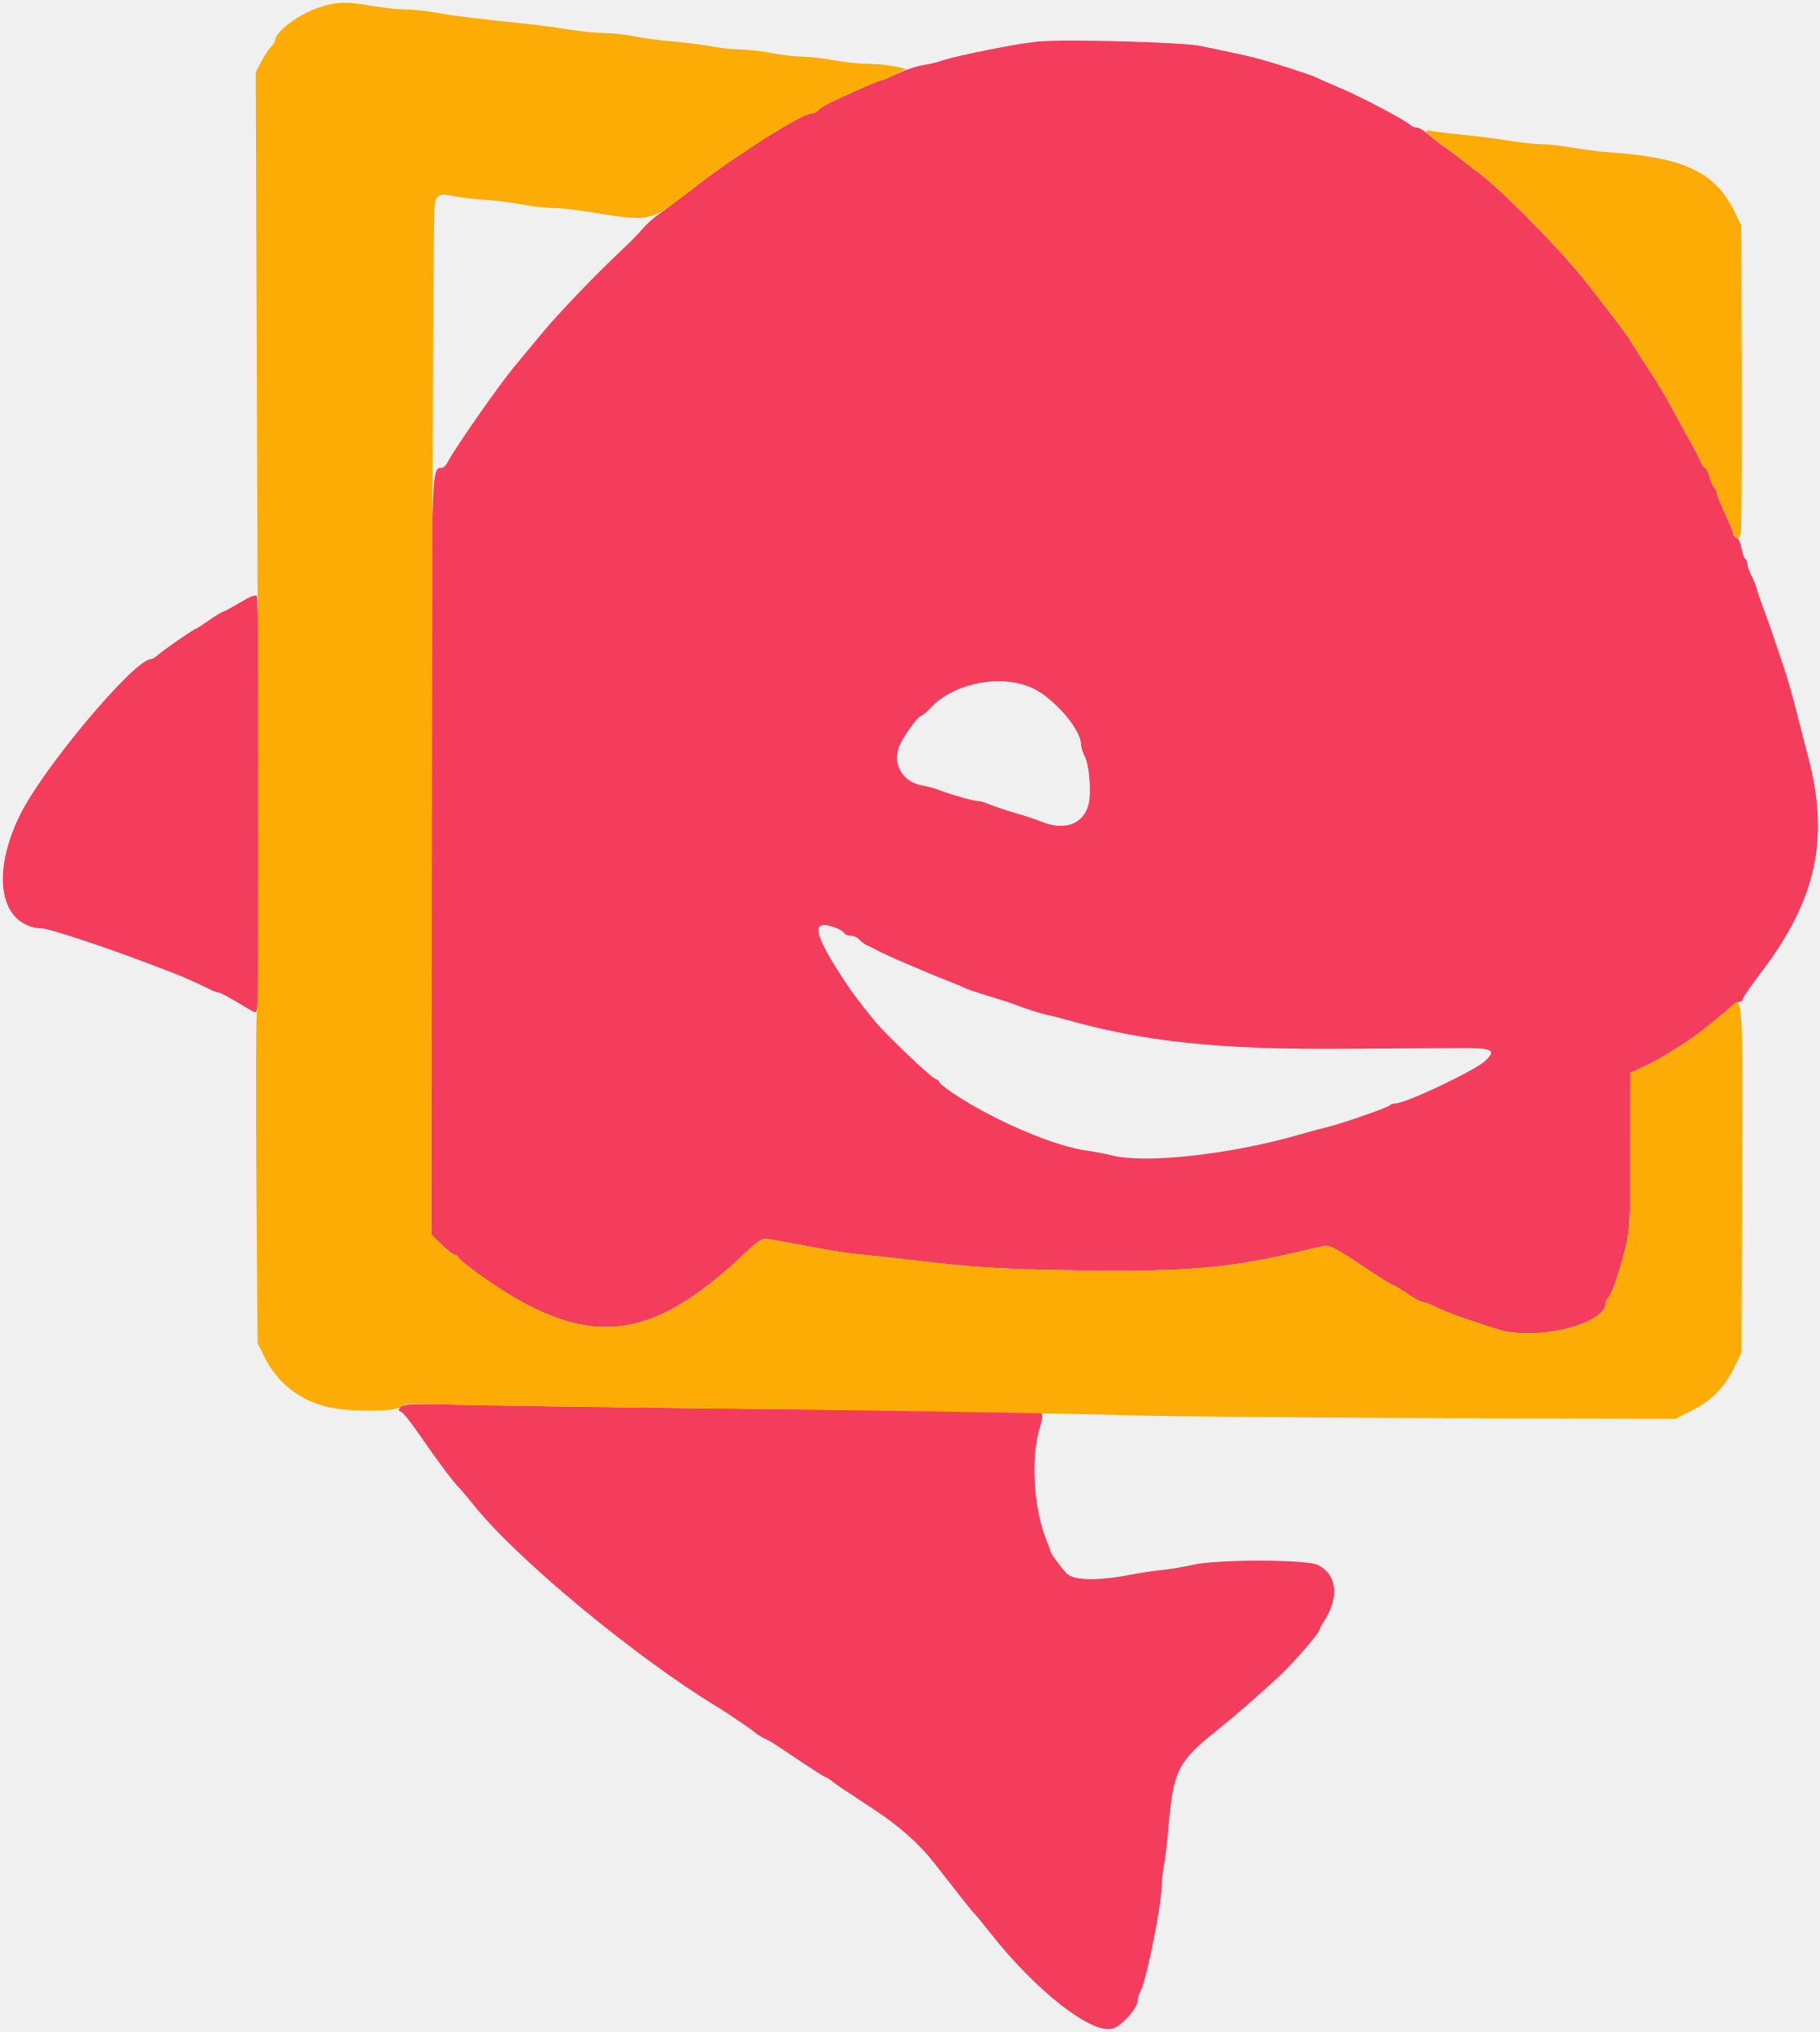
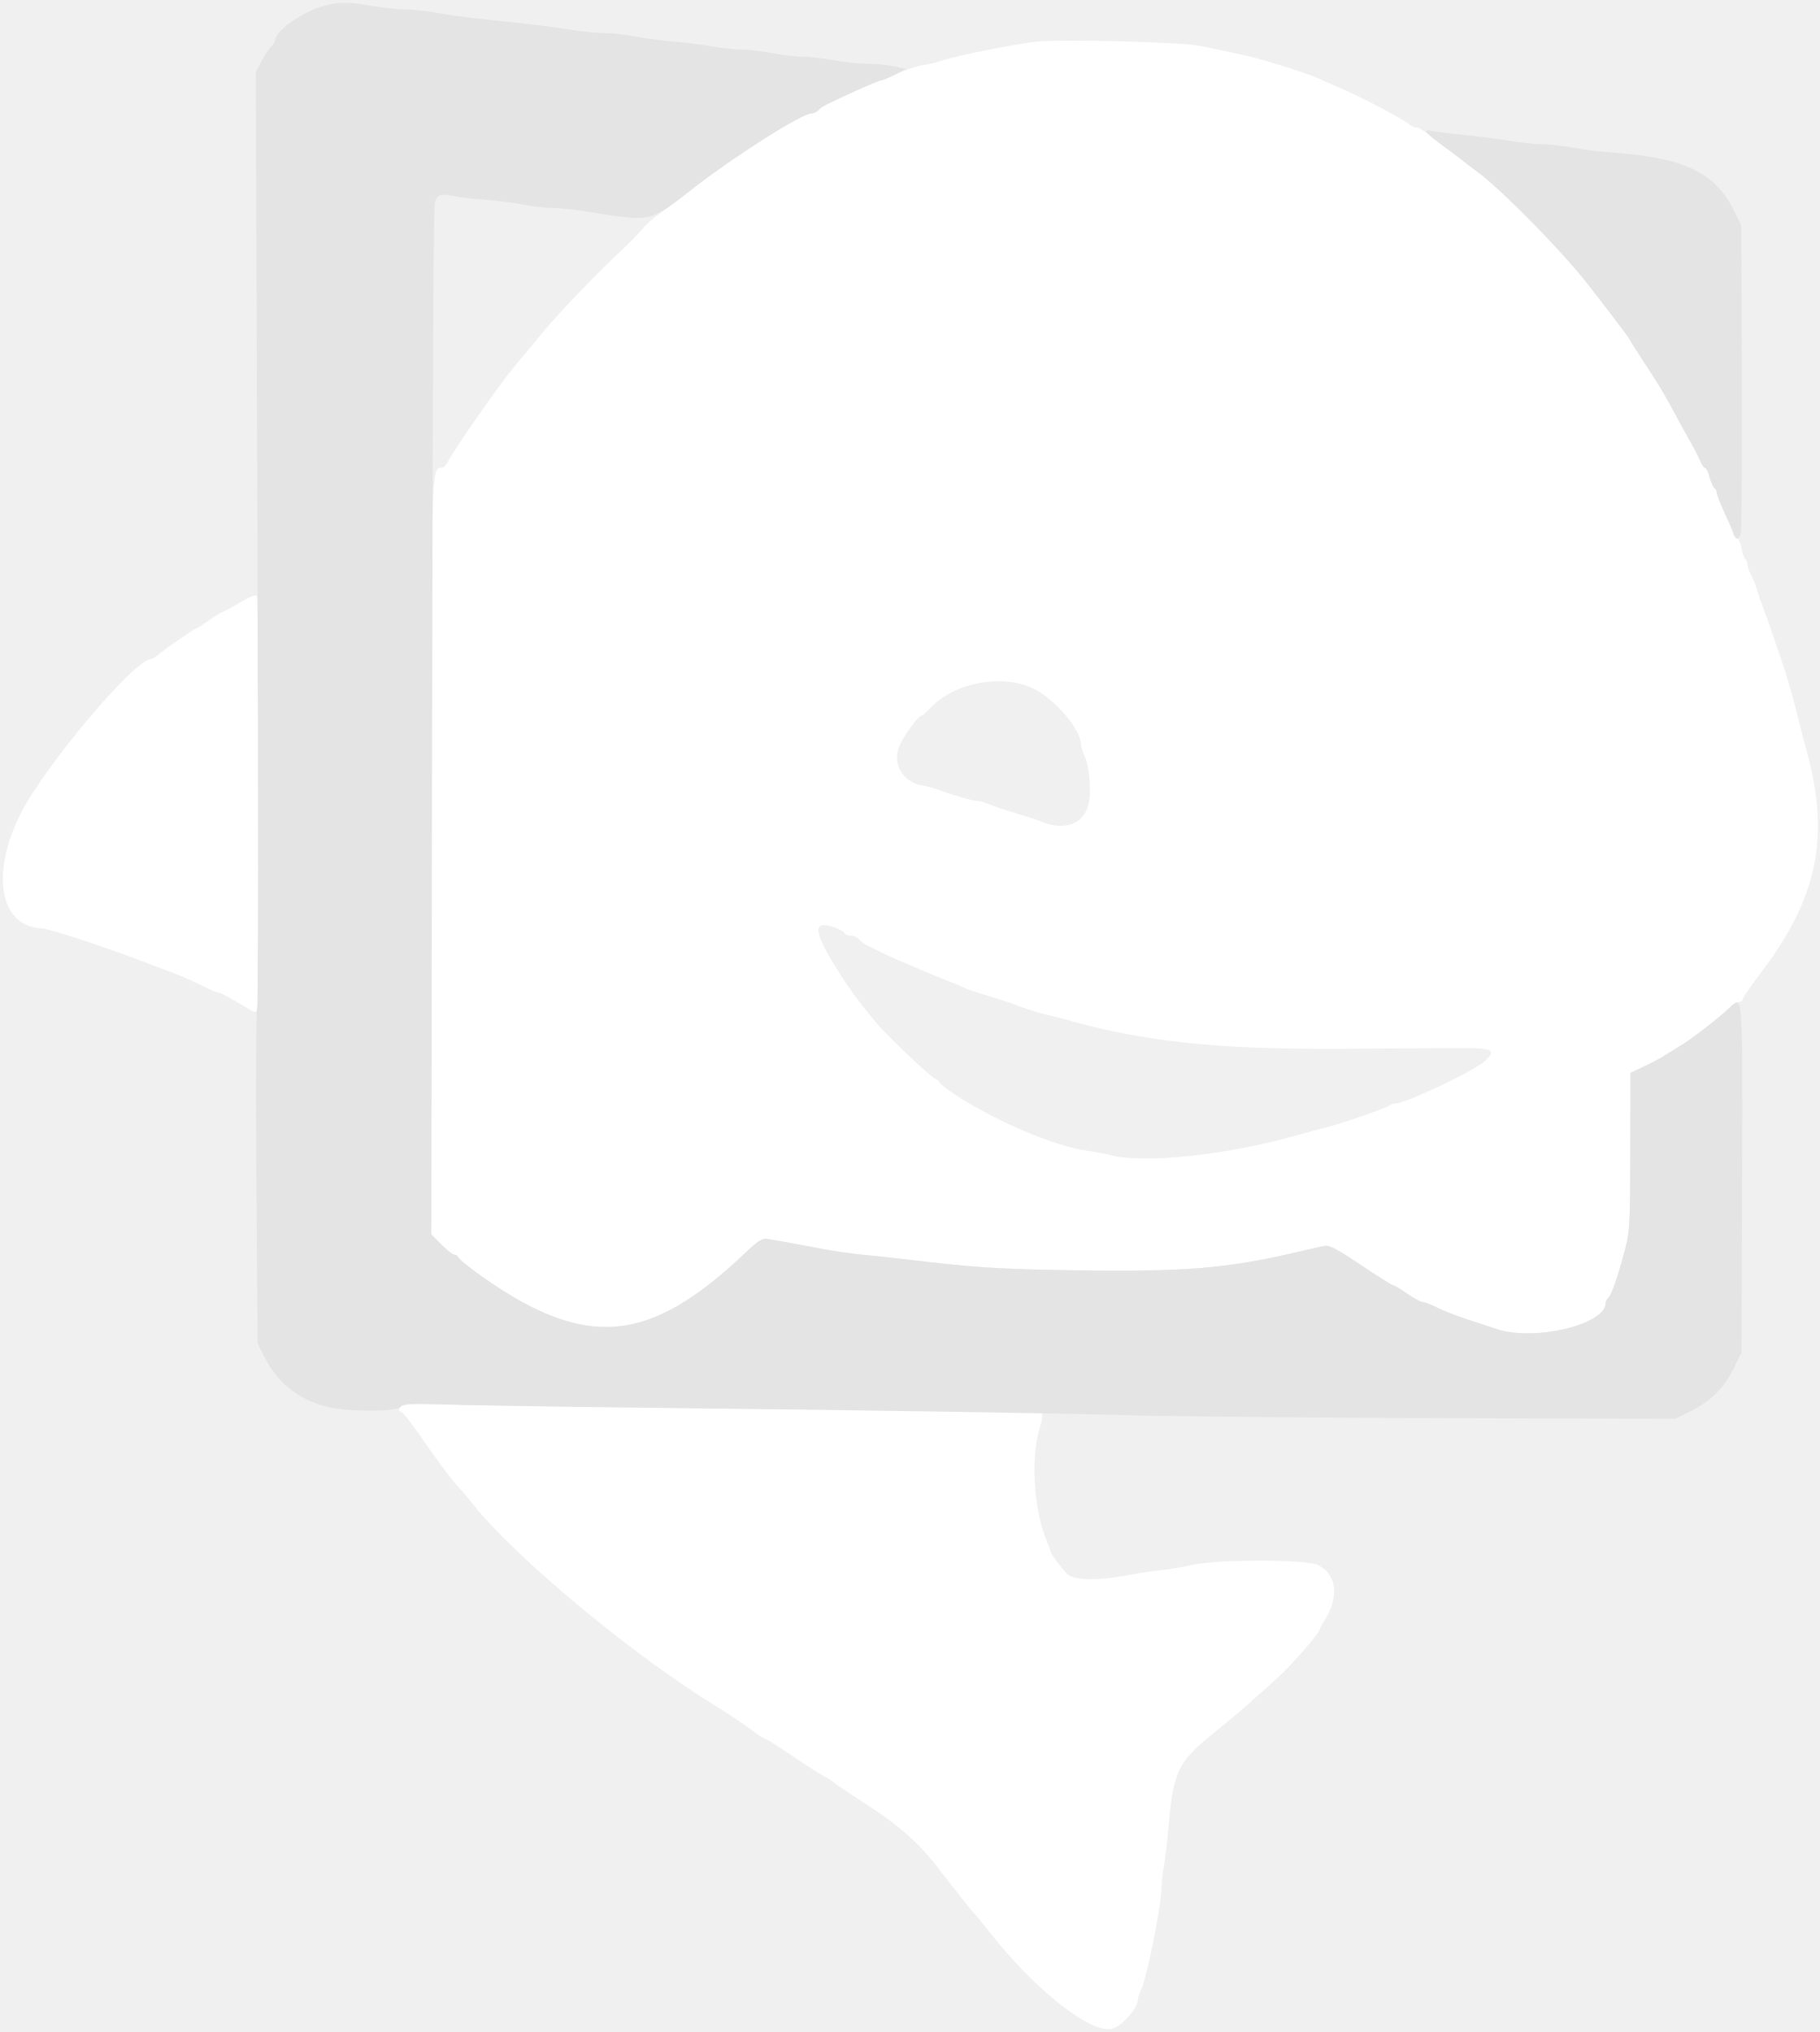
<svg xmlns="http://www.w3.org/2000/svg" viewBox="0 0 308 344" version="1.1">
  <g id="Page-1" stroke="none" stroke-width="1" fill="none" fill-rule="evenodd">
    <g id="sharky" transform="translate(0.484468, 0.474731)">
-       <path d="M175.116,6.57 C171.612,6.913 161.593,8.905 159.116,9.752 C158.236,10.052 156.706,10.416 155.716,10.561 C154.726,10.705 152.81,11.341 151.459,11.974 C150.107,12.607 148.875,13.125 148.719,13.125 C148.447,13.125 146.84,13.783 144.316,14.929 C139.552,17.09 138.541,17.612 138.108,18.135 C137.839,18.459 137.282,18.725 136.872,18.725 C135.282,18.725 124.05,25.827 117.088,31.234 C114.757,33.044 112.07,35.065 111.115,35.725 C110.161,36.385 108.879,37.534 108.267,38.279 C107.655,39.023 106.166,40.553 104.958,41.679 C100.485,45.847 93.905,52.715 91.056,56.189 C89.796,57.726 87.551,60.435 86.623,61.539 C84.067,64.579 76.53,75.378 75.256,77.825 C74.998,78.32 74.589,78.725 74.346,78.725 C72.484,78.725 72.515,77.567 72.515,145.234 L72.515,208.537 L74.264,210.231 C75.225,211.163 76.2,211.925 76.431,211.925 C76.661,211.925 76.909,212.06 76.983,212.225 C77.404,213.173 83.782,217.687 87.822,219.895 C101.572,227.412 111.328,225.273 125.716,211.584 C127.744,209.655 128.536,209.143 129.316,209.257 C130.556,209.439 134.003,210.062 138.716,210.957 C140.696,211.332 143.756,211.773 145.516,211.937 C147.276,212.1 150.336,212.427 152.316,212.663 C164.447,214.111 168.279,214.367 180.976,214.577 C200.094,214.892 207.419,214.276 219.916,211.298 C221.456,210.931 223.182,210.546 223.75,210.442 C224.556,210.295 225.915,211.013 229.897,213.689 C232.709,215.579 235.171,217.125 235.367,217.125 C235.563,217.125 236.621,217.755 237.716,218.525 C238.811,219.295 239.965,219.925 240.279,219.925 C240.593,219.925 241.72,220.358 242.783,220.887 C243.846,221.416 246.156,222.32 247.916,222.895 C249.676,223.47 251.926,224.208 252.916,224.535 C259.297,226.641 271.316,223.759 271.316,220.124 C271.316,219.882 271.519,219.482 271.768,219.233 C272.338,218.663 273.431,215.507 274.577,211.125 C275.406,207.952 275.467,206.839 275.488,194.436 L275.51,181.147 L277.713,180.115 C278.925,179.548 280.395,178.778 280.981,178.404 C281.566,178.031 282.916,177.199 283.981,176.555 C285.959,175.36 290.227,172.062 292.237,170.176 C292.853,169.598 293.618,169.125 293.937,169.125 C294.255,169.125 294.516,168.927 294.516,168.686 C294.516,168.444 295.911,166.411 297.616,164.169 C307.06,151.75 309.278,141.401 305.514,127.325 C304.935,125.158 304.369,122.967 303.499,119.525 C302.833,116.891 301.926,113.773 301.347,112.125 C301.116,111.465 300.479,109.575 299.934,107.925 C299.388,106.275 298.56,103.935 298.094,102.725 C297.628,101.515 297.104,99.985 296.93,99.325 C296.755,98.665 296.322,97.585 295.967,96.925 C295.611,96.265 295.32,95.421 295.318,95.049 C295.317,94.677 295.152,94.271 294.951,94.147 C294.75,94.022 294.467,93.216 294.321,92.354 C294.175,91.493 293.8,90.689 293.486,90.569 C293.173,90.449 292.916,90.144 292.916,89.891 C292.916,89.639 292.286,88.087 291.516,86.443 C290.746,84.799 290.116,83.21 290.116,82.913 C290.116,82.616 289.941,82.264 289.727,82.132 C289.513,81.999 289.146,81.179 288.911,80.308 C288.677,79.437 288.33,78.725 288.14,78.725 C287.95,78.725 287.596,78.23 287.353,77.625 C287.111,77.02 286.45,75.715 285.886,74.725 C285.321,73.735 284.181,71.665 283.352,70.125 C281.134,66.008 280.568,65.059 277.816,60.851 C276.441,58.748 275.316,56.962 275.316,56.882 C275.316,56.728 269.099,48.585 267.409,46.525 C262.519,40.563 253.053,31.06 249.481,28.525 C248.861,28.085 247.805,27.27 247.135,26.713 C246.464,26.157 245.196,25.212 244.316,24.614 C243.436,24.015 242.107,22.985 241.362,22.325 C240.617,21.665 239.708,21.125 239.342,21.125 C238.976,21.125 238.485,20.934 238.251,20.7 C237.463,19.912 230.263,16.094 226.677,14.562 C224.718,13.725 222.813,12.885 222.443,12.696 C221.745,12.339 218.481,11.246 214.316,9.975 C212.996,9.572 210.566,8.957 208.916,8.609 C207.266,8.261 204.476,7.674 202.716,7.304 C199.634,6.656 179.658,6.125 175.116,6.57 M40.115,101.546 C38.685,102.398 37.379,103.102 37.212,103.11 C37.045,103.118 36.011,103.755 34.916,104.525 C33.821,105.295 32.844,105.925 32.745,105.925 C32.455,105.925 27.19,109.553 26.29,110.373 C25.836,110.786 25.274,111.125 25.041,111.125 C22.278,111.125 6.921,129.389 2.945,137.403 C-2.163,147.698 -0.448,156.476 6.716,156.703 C7.837,156.739 17.012,159.753 23.516,162.222 C25.496,162.974 27.836,163.861 28.716,164.194 C30.38,164.823 33.148,166.058 34.978,166.986 C35.562,167.283 36.214,167.525 36.427,167.525 C36.774,167.525 38.293,168.349 41.717,170.395 C42.801,171.043 42.846,171.037 43.072,170.195 C43.416,168.911 43.355,101.005 43.009,100.461 C42.804,100.139 41.921,100.47 40.115,101.546 M174.568,116.152 C178.191,117.987 182.516,123.111 182.516,125.566 C182.516,126.005 182.783,126.882 183.11,127.514 C183.934,129.107 184.305,133.764 183.766,135.751 C182.857,139.104 179.725,140.223 175.765,138.61 C174.968,138.286 172.966,137.626 171.316,137.144 C169.666,136.662 167.725,136.011 167.002,135.697 C166.28,135.382 165.396,135.125 165.038,135.125 C164.282,135.125 160.55,134.075 158.516,133.29 C157.746,132.993 156.43,132.633 155.593,132.489 C152.223,131.91 150.478,128.755 151.816,125.661 C152.475,124.138 154.956,120.725 155.404,120.725 C155.598,120.725 156.333,120.109 157.036,119.357 C161.08,115.035 169.373,113.519 174.568,116.152 M140.702,156.489 C141.574,156.793 142.354,157.24 142.435,157.483 C142.516,157.726 142.996,157.925 143.5,157.925 C144.005,157.925 144.658,158.214 144.951,158.567 C145.243,158.92 145.851,159.369 146.3,159.566 C146.749,159.762 147.386,160.077 147.716,160.265 C148.402,160.656 151.43,162.043 152.916,162.647 C153.466,162.87 154.726,163.408 155.716,163.842 C156.706,164.276 158.596,165.049 159.916,165.56 C161.236,166.071 162.496,166.604 162.716,166.746 C162.936,166.887 164.736,167.494 166.716,168.094 C168.696,168.694 170.676,169.335 171.116,169.518 C172.495,170.093 175.872,171.172 176.916,171.372 C177.466,171.477 178.816,171.817 179.916,172.128 C193.258,175.894 205.797,177.22 226.716,177.079 C234.856,177.024 243.712,176.967 246.396,176.952 C252.248,176.92 252.922,177.251 250.882,179.157 C249.122,180.801 237.457,186.325 235.745,186.325 C235.377,186.325 234.905,186.49 234.696,186.692 C234.277,187.096 226.339,189.841 224.116,190.351 C223.346,190.527 221.186,191.111 219.316,191.648 C207.517,195.037 193.165,196.585 187.516,195.079 C186.636,194.845 184.836,194.506 183.516,194.326 C177.91,193.563 167.66,189.166 160.816,184.586 C159.551,183.74 158.516,182.897 158.516,182.713 C158.516,182.529 158.201,182.278 157.816,182.155 C157.086,181.921 149.427,174.619 147.706,172.516 C144.834,169.006 143.689,167.473 142.04,164.925 C137.18,157.418 136.818,155.137 140.702,156.489 M67.317,237.723 C66.922,238.2 66.945,238.361 67.434,238.549 C67.768,238.677 69.169,240.434 70.547,242.454 C73.327,246.527 76.234,250.41 77.281,251.447 C77.658,251.82 78.675,253.024 79.541,254.122 C86.692,263.191 106.988,280.037 120.983,288.52 C122.58,289.489 126.766,292.328 127.298,292.804 C127.618,293.091 128.338,293.547 128.898,293.817 C130.062,294.38 130.174,294.452 135.208,297.825 C137.26,299.2 139.04,300.325 139.164,300.325 C139.288,300.325 139.802,300.64 140.307,301.025 C141.427,301.88 141.553,301.966 147.516,305.888 C151.687,308.632 155.069,311.635 157.594,314.838 C157.858,315.172 159.456,317.218 161.147,319.385 C162.837,321.552 164.341,323.415 164.49,323.525 C164.638,323.635 165.821,325.075 167.119,326.725 C174.846,336.547 184.278,343.937 187.839,342.959 C189.414,342.527 192.116,339.47 192.116,338.121 C192.116,337.771 192.361,336.999 192.66,336.405 C193.632,334.474 196.105,322.174 196.134,319.125 C196.143,318.135 196.318,316.515 196.522,315.525 C196.727,314.535 197.087,311.48 197.323,308.736 C198.13,299.344 198.916,297.752 205.235,292.693 C208.439,290.128 212.218,286.845 216.173,283.188 C218.436,281.097 222.916,275.9 222.916,275.366 C222.916,275.218 223.231,274.616 223.616,274.029 C226.263,269.988 225.86,266.082 222.63,264.477 C220.636,263.487 205.554,263.475 201.316,264.46 C199.886,264.793 197.546,265.184 196.116,265.329 C194.686,265.474 192.256,265.84 190.716,266.142 C185.353,267.192 181.149,267.092 180.056,265.889 C178.864,264.575 177.316,262.436 177.316,262.102 C177.316,261.961 177.074,261.279 176.778,260.585 C174.528,255.315 173.938,246.504 175.49,241.375 C176.013,239.65 176.079,238.95 175.741,238.741 C175.488,238.584 161.575,238.335 144.822,238.187 C113.024,237.906 93.227,237.654 77.262,237.325 C69.237,237.16 67.735,237.221 67.317,237.723" id="path0" fill="#F43C5C" />
-       <path d="M53.65,0.738 C50.18,1.862 46.116,4.873 46.116,6.322 C46.116,6.543 45.794,7.047 45.4,7.441 C45.007,7.834 44.263,8.959 43.747,9.941 L42.809,11.725 L43.092,90.525 C43.247,133.865 43.226,169.719 43.045,170.2 C42.864,170.682 42.806,183.642 42.916,199 L43.116,226.925 L44.27,229.239 C46.475,233.663 50.184,236.584 55.054,237.733 C58.584,238.565 66.643,238.536 67.346,237.689 C67.805,237.136 68.744,237.083 74.495,237.284 C78.137,237.411 91.286,237.632 103.716,237.775 C146.929,238.271 175.6,238.712 189.716,239.098 C197.526,239.312 221.736,239.541 243.516,239.606 L283.116,239.725 L285.817,238.361 C289.211,236.647 291.376,234.476 293.024,231.136 L294.313,228.525 L294.406,200.525 C294.518,166.902 294.594,167.965 292.237,170.176 C290.227,172.062 285.959,175.36 283.981,176.555 C282.916,177.199 281.566,178.031 280.981,178.404 C280.395,178.778 278.925,179.548 277.713,180.115 L275.51,181.147 L275.488,194.436 C275.467,206.839 275.406,207.952 274.577,211.125 C273.431,215.507 272.338,218.663 271.768,219.233 C271.519,219.482 271.316,219.882 271.316,220.124 C271.316,223.759 259.297,226.641 252.916,224.535 C251.926,224.208 249.676,223.47 247.916,222.895 C246.156,222.32 243.846,221.416 242.783,220.887 C241.72,220.358 240.593,219.925 240.279,219.925 C239.965,219.925 238.811,219.295 237.716,218.525 C236.621,217.755 235.563,217.125 235.367,217.125 C235.171,217.125 232.709,215.579 229.897,213.689 C225.915,211.013 224.556,210.295 223.75,210.442 C223.182,210.546 221.456,210.931 219.916,211.298 C207.419,214.276 200.094,214.892 180.976,214.577 C168.279,214.367 164.447,214.111 152.316,212.663 C150.336,212.427 147.276,212.1 145.516,211.937 C143.756,211.773 140.696,211.332 138.716,210.957 C134.003,210.062 130.556,209.439 129.316,209.257 C128.536,209.143 127.744,209.655 125.716,211.584 C111.328,225.273 101.572,227.412 87.822,219.895 C83.782,217.687 77.404,213.173 76.983,212.225 C76.909,212.06 76.639,211.921 76.383,211.917 C76.126,211.913 75.149,211.137 74.212,210.193 L72.509,208.477 L72.622,144.501 C72.784,53.448 72.872,34.84 73.146,33.748 C73.462,32.489 74.187,32.248 76.264,32.713 C77.199,32.923 79.574,33.205 81.54,33.34 C83.507,33.475 86.413,33.842 87.999,34.155 C89.585,34.469 91.825,34.725 92.976,34.725 C94.128,34.725 96.7,34.988 98.693,35.31 C109.981,37.134 109.326,37.279 117.095,31.234 C124.024,25.843 135.278,18.725 136.872,18.725 C137.282,18.725 137.839,18.459 138.108,18.135 C138.541,17.612 139.552,17.09 144.316,14.929 C146.953,13.732 148.453,13.125 148.776,13.123 C148.963,13.122 149.972,12.687 151.018,12.157 L152.919,11.192 L150.898,10.758 C149.786,10.52 147.731,10.325 146.331,10.325 C144.932,10.325 142.376,10.055 140.651,9.725 C138.927,9.395 136.587,9.125 135.451,9.125 C134.316,9.125 131.976,8.855 130.251,8.525 C128.527,8.195 126.216,7.925 125.116,7.925 C124.016,7.924 121.676,7.674 119.916,7.368 C118.156,7.062 115.186,6.69 113.316,6.541 C111.446,6.391 108.619,6.012 107.033,5.697 C105.447,5.382 103.117,5.125 101.856,5.125 C100.594,5.125 97.932,4.86 95.939,4.536 C93.946,4.212 90.606,3.766 88.516,3.545 C78.895,2.53 76.504,2.235 73.516,1.699 C71.756,1.383 69.326,1.124 68.116,1.124 C66.906,1.124 64.386,0.854 62.516,0.525 C58.248,-0.227 56.502,-0.185 53.65,0.738 M240.925,21.778 C240.932,21.969 241.928,22.845 243.14,23.725 C244.352,24.605 246.025,25.865 246.859,26.525 C247.692,27.185 248.877,28.085 249.491,28.525 C253.111,31.117 262.541,40.59 267.409,46.525 C269.099,48.585 275.316,56.728 275.316,56.882 C275.316,56.962 276.441,58.748 277.816,60.851 C280.568,65.059 281.134,66.008 283.352,70.125 C284.181,71.665 285.321,73.735 285.886,74.725 C286.45,75.715 287.111,77.02 287.353,77.625 C287.596,78.23 287.95,78.725 288.14,78.725 C288.33,78.725 288.677,79.437 288.911,80.308 C289.146,81.179 289.513,81.999 289.727,82.132 C289.941,82.264 290.116,82.616 290.116,82.913 C290.116,83.21 290.722,84.775 291.462,86.389 C292.202,88.004 292.917,89.64 293.049,90.025 C293.41,91.069 293.989,90.871 294.22,89.625 C294.332,89.02 294.393,77.095 294.356,63.125 L294.288,37.725 L293.187,35.454 C289.9,28.678 284.66,26.181 271.893,25.308 C270.34,25.202 267.55,24.847 265.693,24.52 C263.836,24.194 261.442,23.926 260.373,23.926 C259.305,23.925 256.875,23.665 254.973,23.347 C253.072,23.03 249.536,22.577 247.116,22.341 C244.696,22.106 242.311,21.805 241.816,21.672 C241.321,21.54 240.921,21.588 240.925,21.778" id="path1" fill="#FCAC04" />
+       <path d="M175.116,6.57 C171.612,6.913 161.593,8.905 159.116,9.752 C158.236,10.052 156.706,10.416 155.716,10.561 C154.726,10.705 152.81,11.341 151.459,11.974 C150.107,12.607 148.875,13.125 148.719,13.125 C148.447,13.125 146.84,13.783 144.316,14.929 C139.552,17.09 138.541,17.612 138.108,18.135 C137.839,18.459 137.282,18.725 136.872,18.725 C135.282,18.725 124.05,25.827 117.088,31.234 C114.757,33.044 112.07,35.065 111.115,35.725 C110.161,36.385 108.879,37.534 108.267,38.279 C107.655,39.023 106.166,40.553 104.958,41.679 C100.485,45.847 93.905,52.715 91.056,56.189 C89.796,57.726 87.551,60.435 86.623,61.539 C84.067,64.579 76.53,75.378 75.256,77.825 C74.998,78.32 74.589,78.725 74.346,78.725 C72.484,78.725 72.515,77.567 72.515,145.234 L72.515,208.537 L74.264,210.231 C75.225,211.163 76.2,211.925 76.431,211.925 C76.661,211.925 76.909,212.06 76.983,212.225 C77.404,213.173 83.782,217.687 87.822,219.895 C101.572,227.412 111.328,225.273 125.716,211.584 C127.744,209.655 128.536,209.143 129.316,209.257 C130.556,209.439 134.003,210.062 138.716,210.957 C140.696,211.332 143.756,211.773 145.516,211.937 C147.276,212.1 150.336,212.427 152.316,212.663 C164.447,214.111 168.279,214.367 180.976,214.577 C200.094,214.892 207.419,214.276 219.916,211.298 C221.456,210.931 223.182,210.546 223.75,210.442 C224.556,210.295 225.915,211.013 229.897,213.689 C232.709,215.579 235.171,217.125 235.367,217.125 C235.563,217.125 236.621,217.755 237.716,218.525 C238.811,219.295 239.965,219.925 240.279,219.925 C240.593,219.925 241.72,220.358 242.783,220.887 C243.846,221.416 246.156,222.32 247.916,222.895 C249.676,223.47 251.926,224.208 252.916,224.535 C259.297,226.641 271.316,223.759 271.316,220.124 C271.316,219.882 271.519,219.482 271.768,219.233 C272.338,218.663 273.431,215.507 274.577,211.125 C275.406,207.952 275.467,206.839 275.488,194.436 L275.51,181.147 L277.713,180.115 C278.925,179.548 280.395,178.778 280.981,178.404 C281.566,178.031 282.916,177.199 283.981,176.555 C285.959,175.36 290.227,172.062 292.237,170.176 C292.853,169.598 293.618,169.125 293.937,169.125 C294.255,169.125 294.516,168.927 294.516,168.686 C294.516,168.444 295.911,166.411 297.616,164.169 C307.06,151.75 309.278,141.401 305.514,127.325 C304.935,125.158 304.369,122.967 303.499,119.525 C302.833,116.891 301.926,113.773 301.347,112.125 C301.116,111.465 300.479,109.575 299.934,107.925 C299.388,106.275 298.56,103.935 298.094,102.725 C297.628,101.515 297.104,99.985 296.93,99.325 C296.755,98.665 296.322,97.585 295.967,96.925 C295.611,96.265 295.32,95.421 295.318,95.049 C295.317,94.677 295.152,94.271 294.951,94.147 C294.75,94.022 294.467,93.216 294.321,92.354 C294.175,91.493 293.8,90.689 293.486,90.569 C293.173,90.449 292.916,90.144 292.916,89.891 C292.916,89.639 292.286,88.087 291.516,86.443 C290.746,84.799 290.116,83.21 290.116,82.913 C290.116,82.616 289.941,82.264 289.727,82.132 C289.513,81.999 289.146,81.179 288.911,80.308 C288.677,79.437 288.33,78.725 288.14,78.725 C287.95,78.725 287.596,78.23 287.353,77.625 C287.111,77.02 286.45,75.715 285.886,74.725 C285.321,73.735 284.181,71.665 283.352,70.125 C281.134,66.008 280.568,65.059 277.816,60.851 C276.441,58.748 275.316,56.962 275.316,56.882 C275.316,56.728 269.099,48.585 267.409,46.525 C262.519,40.563 253.053,31.06 249.481,28.525 C248.861,28.085 247.805,27.27 247.135,26.713 C246.464,26.157 245.196,25.212 244.316,24.614 C243.436,24.015 242.107,22.985 241.362,22.325 C240.617,21.665 239.708,21.125 239.342,21.125 C238.976,21.125 238.485,20.934 238.251,20.7 C237.463,19.912 230.263,16.094 226.677,14.562 C224.718,13.725 222.813,12.885 222.443,12.696 C221.745,12.339 218.481,11.246 214.316,9.975 C212.996,9.572 210.566,8.957 208.916,8.609 C207.266,8.261 204.476,7.674 202.716,7.304 C199.634,6.656 179.658,6.125 175.116,6.57 M40.115,101.546 C38.685,102.398 37.379,103.102 37.212,103.11 C37.045,103.118 36.011,103.755 34.916,104.525 C33.821,105.295 32.844,105.925 32.745,105.925 C32.455,105.925 27.19,109.553 26.29,110.373 C25.836,110.786 25.274,111.125 25.041,111.125 C22.278,111.125 6.921,129.389 2.945,137.403 C-2.163,147.698 -0.448,156.476 6.716,156.703 C7.837,156.739 17.012,159.753 23.516,162.222 C25.496,162.974 27.836,163.861 28.716,164.194 C30.38,164.823 33.148,166.058 34.978,166.986 C35.562,167.283 36.214,167.525 36.427,167.525 C36.774,167.525 38.293,168.349 41.717,170.395 C42.801,171.043 42.846,171.037 43.072,170.195 C43.416,168.911 43.355,101.005 43.009,100.461 C42.804,100.139 41.921,100.47 40.115,101.546 M174.568,116.152 C178.191,117.987 182.516,123.111 182.516,125.566 C182.516,126.005 182.783,126.882 183.11,127.514 C183.934,129.107 184.305,133.764 183.766,135.751 C182.857,139.104 179.725,140.223 175.765,138.61 C174.968,138.286 172.966,137.626 171.316,137.144 C169.666,136.662 167.725,136.011 167.002,135.697 C166.28,135.382 165.396,135.125 165.038,135.125 C164.282,135.125 160.55,134.075 158.516,133.29 C157.746,132.993 156.43,132.633 155.593,132.489 C152.223,131.91 150.478,128.755 151.816,125.661 C152.475,124.138 154.956,120.725 155.404,120.725 C155.598,120.725 156.333,120.109 157.036,119.357 C161.08,115.035 169.373,113.519 174.568,116.152 M140.702,156.489 C141.574,156.793 142.354,157.24 142.435,157.483 C142.516,157.726 142.996,157.925 143.5,157.925 C144.005,157.925 144.658,158.214 144.951,158.567 C145.243,158.92 145.851,159.369 146.3,159.566 C146.749,159.762 147.386,160.077 147.716,160.265 C148.402,160.656 151.43,162.043 152.916,162.647 C153.466,162.87 154.726,163.408 155.716,163.842 C156.706,164.276 158.596,165.049 159.916,165.56 C161.236,166.071 162.496,166.604 162.716,166.746 C162.936,166.887 164.736,167.494 166.716,168.094 C168.696,168.694 170.676,169.335 171.116,169.518 C172.495,170.093 175.872,171.172 176.916,171.372 C177.466,171.477 178.816,171.817 179.916,172.128 C193.258,175.894 205.797,177.22 226.716,177.079 C234.856,177.024 243.712,176.967 246.396,176.952 C252.248,176.92 252.922,177.251 250.882,179.157 C249.122,180.801 237.457,186.325 235.745,186.325 C235.377,186.325 234.905,186.49 234.696,186.692 C234.277,187.096 226.339,189.841 224.116,190.351 C223.346,190.527 221.186,191.111 219.316,191.648 C207.517,195.037 193.165,196.585 187.516,195.079 C186.636,194.845 184.836,194.506 183.516,194.326 C177.91,193.563 167.66,189.166 160.816,184.586 C159.551,183.74 158.516,182.897 158.516,182.713 C158.516,182.529 158.201,182.278 157.816,182.155 C157.086,181.921 149.427,174.619 147.706,172.516 C144.834,169.006 143.689,167.473 142.04,164.925 C137.18,157.418 136.818,155.137 140.702,156.489 M67.317,237.723 C66.922,238.2 66.945,238.361 67.434,238.549 C67.768,238.677 69.169,240.434 70.547,242.454 C73.327,246.527 76.234,250.41 77.281,251.447 C77.658,251.82 78.675,253.024 79.541,254.122 C86.692,263.191 106.988,280.037 120.983,288.52 C122.58,289.489 126.766,292.328 127.298,292.804 C127.618,293.091 128.338,293.547 128.898,293.817 C130.062,294.38 130.174,294.452 135.208,297.825 C137.26,299.2 139.04,300.325 139.164,300.325 C139.288,300.325 139.802,300.64 140.307,301.025 C141.427,301.88 141.553,301.966 147.516,305.888 C151.687,308.632 155.069,311.635 157.594,314.838 C157.858,315.172 159.456,317.218 161.147,319.385 C162.837,321.552 164.341,323.415 164.49,323.525 C164.638,323.635 165.821,325.075 167.119,326.725 C174.846,336.547 184.278,343.937 187.839,342.959 C189.414,342.527 192.116,339.47 192.116,338.121 C192.116,337.771 192.361,336.999 192.66,336.405 C193.632,334.474 196.105,322.174 196.134,319.125 C196.143,318.135 196.318,316.515 196.522,315.525 C196.727,314.535 197.087,311.48 197.323,308.736 C198.13,299.344 198.916,297.752 205.235,292.693 C208.439,290.128 212.218,286.845 216.173,283.188 C218.436,281.097 222.916,275.9 222.916,275.366 C222.916,275.218 223.231,274.616 223.616,274.029 C226.263,269.988 225.86,266.082 222.63,264.477 C220.636,263.487 205.554,263.475 201.316,264.46 C199.886,264.793 197.546,265.184 196.116,265.329 C194.686,265.474 192.256,265.84 190.716,266.142 C185.353,267.192 181.149,267.092 180.056,265.889 C178.864,264.575 177.316,262.436 177.316,262.102 C177.316,261.961 177.074,261.279 176.778,260.585 C174.528,255.315 173.938,246.504 175.49,241.375 C176.013,239.65 176.079,238.95 175.741,238.741 C175.488,238.584 161.575,238.335 144.822,238.187 C113.024,237.906 93.227,237.654 77.262,237.325 C69.237,237.16 67.735,237.221 67.317,237.723" id="path0" fill="#ffffff" />
+       <path d="M53.65,0.738 C50.18,1.862 46.116,4.873 46.116,6.322 C46.116,6.543 45.794,7.047 45.4,7.441 C45.007,7.834 44.263,8.959 43.747,9.941 L42.809,11.725 L43.092,90.525 C43.247,133.865 43.226,169.719 43.045,170.2 C42.864,170.682 42.806,183.642 42.916,199 L43.116,226.925 L44.27,229.239 C46.475,233.663 50.184,236.584 55.054,237.733 C58.584,238.565 66.643,238.536 67.346,237.689 C67.805,237.136 68.744,237.083 74.495,237.284 C78.137,237.411 91.286,237.632 103.716,237.775 C146.929,238.271 175.6,238.712 189.716,239.098 C197.526,239.312 221.736,239.541 243.516,239.606 L283.116,239.725 L285.817,238.361 C289.211,236.647 291.376,234.476 293.024,231.136 L294.313,228.525 L294.406,200.525 C294.518,166.902 294.594,167.965 292.237,170.176 C290.227,172.062 285.959,175.36 283.981,176.555 C282.916,177.199 281.566,178.031 280.981,178.404 C280.395,178.778 278.925,179.548 277.713,180.115 L275.51,181.147 L275.488,194.436 C275.467,206.839 275.406,207.952 274.577,211.125 C273.431,215.507 272.338,218.663 271.768,219.233 C271.519,219.482 271.316,219.882 271.316,220.124 C271.316,223.759 259.297,226.641 252.916,224.535 C251.926,224.208 249.676,223.47 247.916,222.895 C246.156,222.32 243.846,221.416 242.783,220.887 C241.72,220.358 240.593,219.925 240.279,219.925 C239.965,219.925 238.811,219.295 237.716,218.525 C236.621,217.755 235.563,217.125 235.367,217.125 C235.171,217.125 232.709,215.579 229.897,213.689 C225.915,211.013 224.556,210.295 223.75,210.442 C223.182,210.546 221.456,210.931 219.916,211.298 C207.419,214.276 200.094,214.892 180.976,214.577 C168.279,214.367 164.447,214.111 152.316,212.663 C150.336,212.427 147.276,212.1 145.516,211.937 C143.756,211.773 140.696,211.332 138.716,210.957 C134.003,210.062 130.556,209.439 129.316,209.257 C128.536,209.143 127.744,209.655 125.716,211.584 C111.328,225.273 101.572,227.412 87.822,219.895 C83.782,217.687 77.404,213.173 76.983,212.225 C76.909,212.06 76.639,211.921 76.383,211.917 C76.126,211.913 75.149,211.137 74.212,210.193 L72.509,208.477 L72.622,144.501 C72.784,53.448 72.872,34.84 73.146,33.748 C73.462,32.489 74.187,32.248 76.264,32.713 C77.199,32.923 79.574,33.205 81.54,33.34 C83.507,33.475 86.413,33.842 87.999,34.155 C89.585,34.469 91.825,34.725 92.976,34.725 C94.128,34.725 96.7,34.988 98.693,35.31 C109.981,37.134 109.326,37.279 117.095,31.234 C124.024,25.843 135.278,18.725 136.872,18.725 C137.282,18.725 137.839,18.459 138.108,18.135 C138.541,17.612 139.552,17.09 144.316,14.929 C146.953,13.732 148.453,13.125 148.776,13.123 C148.963,13.122 149.972,12.687 151.018,12.157 L152.919,11.192 L150.898,10.758 C149.786,10.52 147.731,10.325 146.331,10.325 C144.932,10.325 142.376,10.055 140.651,9.725 C138.927,9.395 136.587,9.125 135.451,9.125 C134.316,9.125 131.976,8.855 130.251,8.525 C128.527,8.195 126.216,7.925 125.116,7.925 C124.016,7.924 121.676,7.674 119.916,7.368 C118.156,7.062 115.186,6.69 113.316,6.541 C111.446,6.391 108.619,6.012 107.033,5.697 C105.447,5.382 103.117,5.125 101.856,5.125 C100.594,5.125 97.932,4.86 95.939,4.536 C93.946,4.212 90.606,3.766 88.516,3.545 C78.895,2.53 76.504,2.235 73.516,1.699 C71.756,1.383 69.326,1.124 68.116,1.124 C66.906,1.124 64.386,0.854 62.516,0.525 C58.248,-0.227 56.502,-0.185 53.65,0.738 M240.925,21.778 C240.932,21.969 241.928,22.845 243.14,23.725 C244.352,24.605 246.025,25.865 246.859,26.525 C247.692,27.185 248.877,28.085 249.491,28.525 C253.111,31.117 262.541,40.59 267.409,46.525 C269.099,48.585 275.316,56.728 275.316,56.882 C275.316,56.962 276.441,58.748 277.816,60.851 C280.568,65.059 281.134,66.008 283.352,70.125 C284.181,71.665 285.321,73.735 285.886,74.725 C286.45,75.715 287.111,77.02 287.353,77.625 C287.596,78.23 287.95,78.725 288.14,78.725 C288.33,78.725 288.677,79.437 288.911,80.308 C289.146,81.179 289.513,81.999 289.727,82.132 C289.941,82.264 290.116,82.616 290.116,82.913 C290.116,83.21 290.722,84.775 291.462,86.389 C292.202,88.004 292.917,89.64 293.049,90.025 C293.41,91.069 293.989,90.871 294.22,89.625 C294.332,89.02 294.393,77.095 294.356,63.125 L294.288,37.725 L293.187,35.454 C289.9,28.678 284.66,26.181 271.893,25.308 C270.34,25.202 267.55,24.847 265.693,24.52 C263.836,24.194 261.442,23.926 260.373,23.926 C259.305,23.925 256.875,23.665 254.973,23.347 C253.072,23.03 249.536,22.577 247.116,22.341 C244.696,22.106 242.311,21.805 241.816,21.672 C241.321,21.54 240.921,21.588 240.925,21.778" id="path1" fill="#e4e4e4" />
    </g>
  </g>
</svg>
